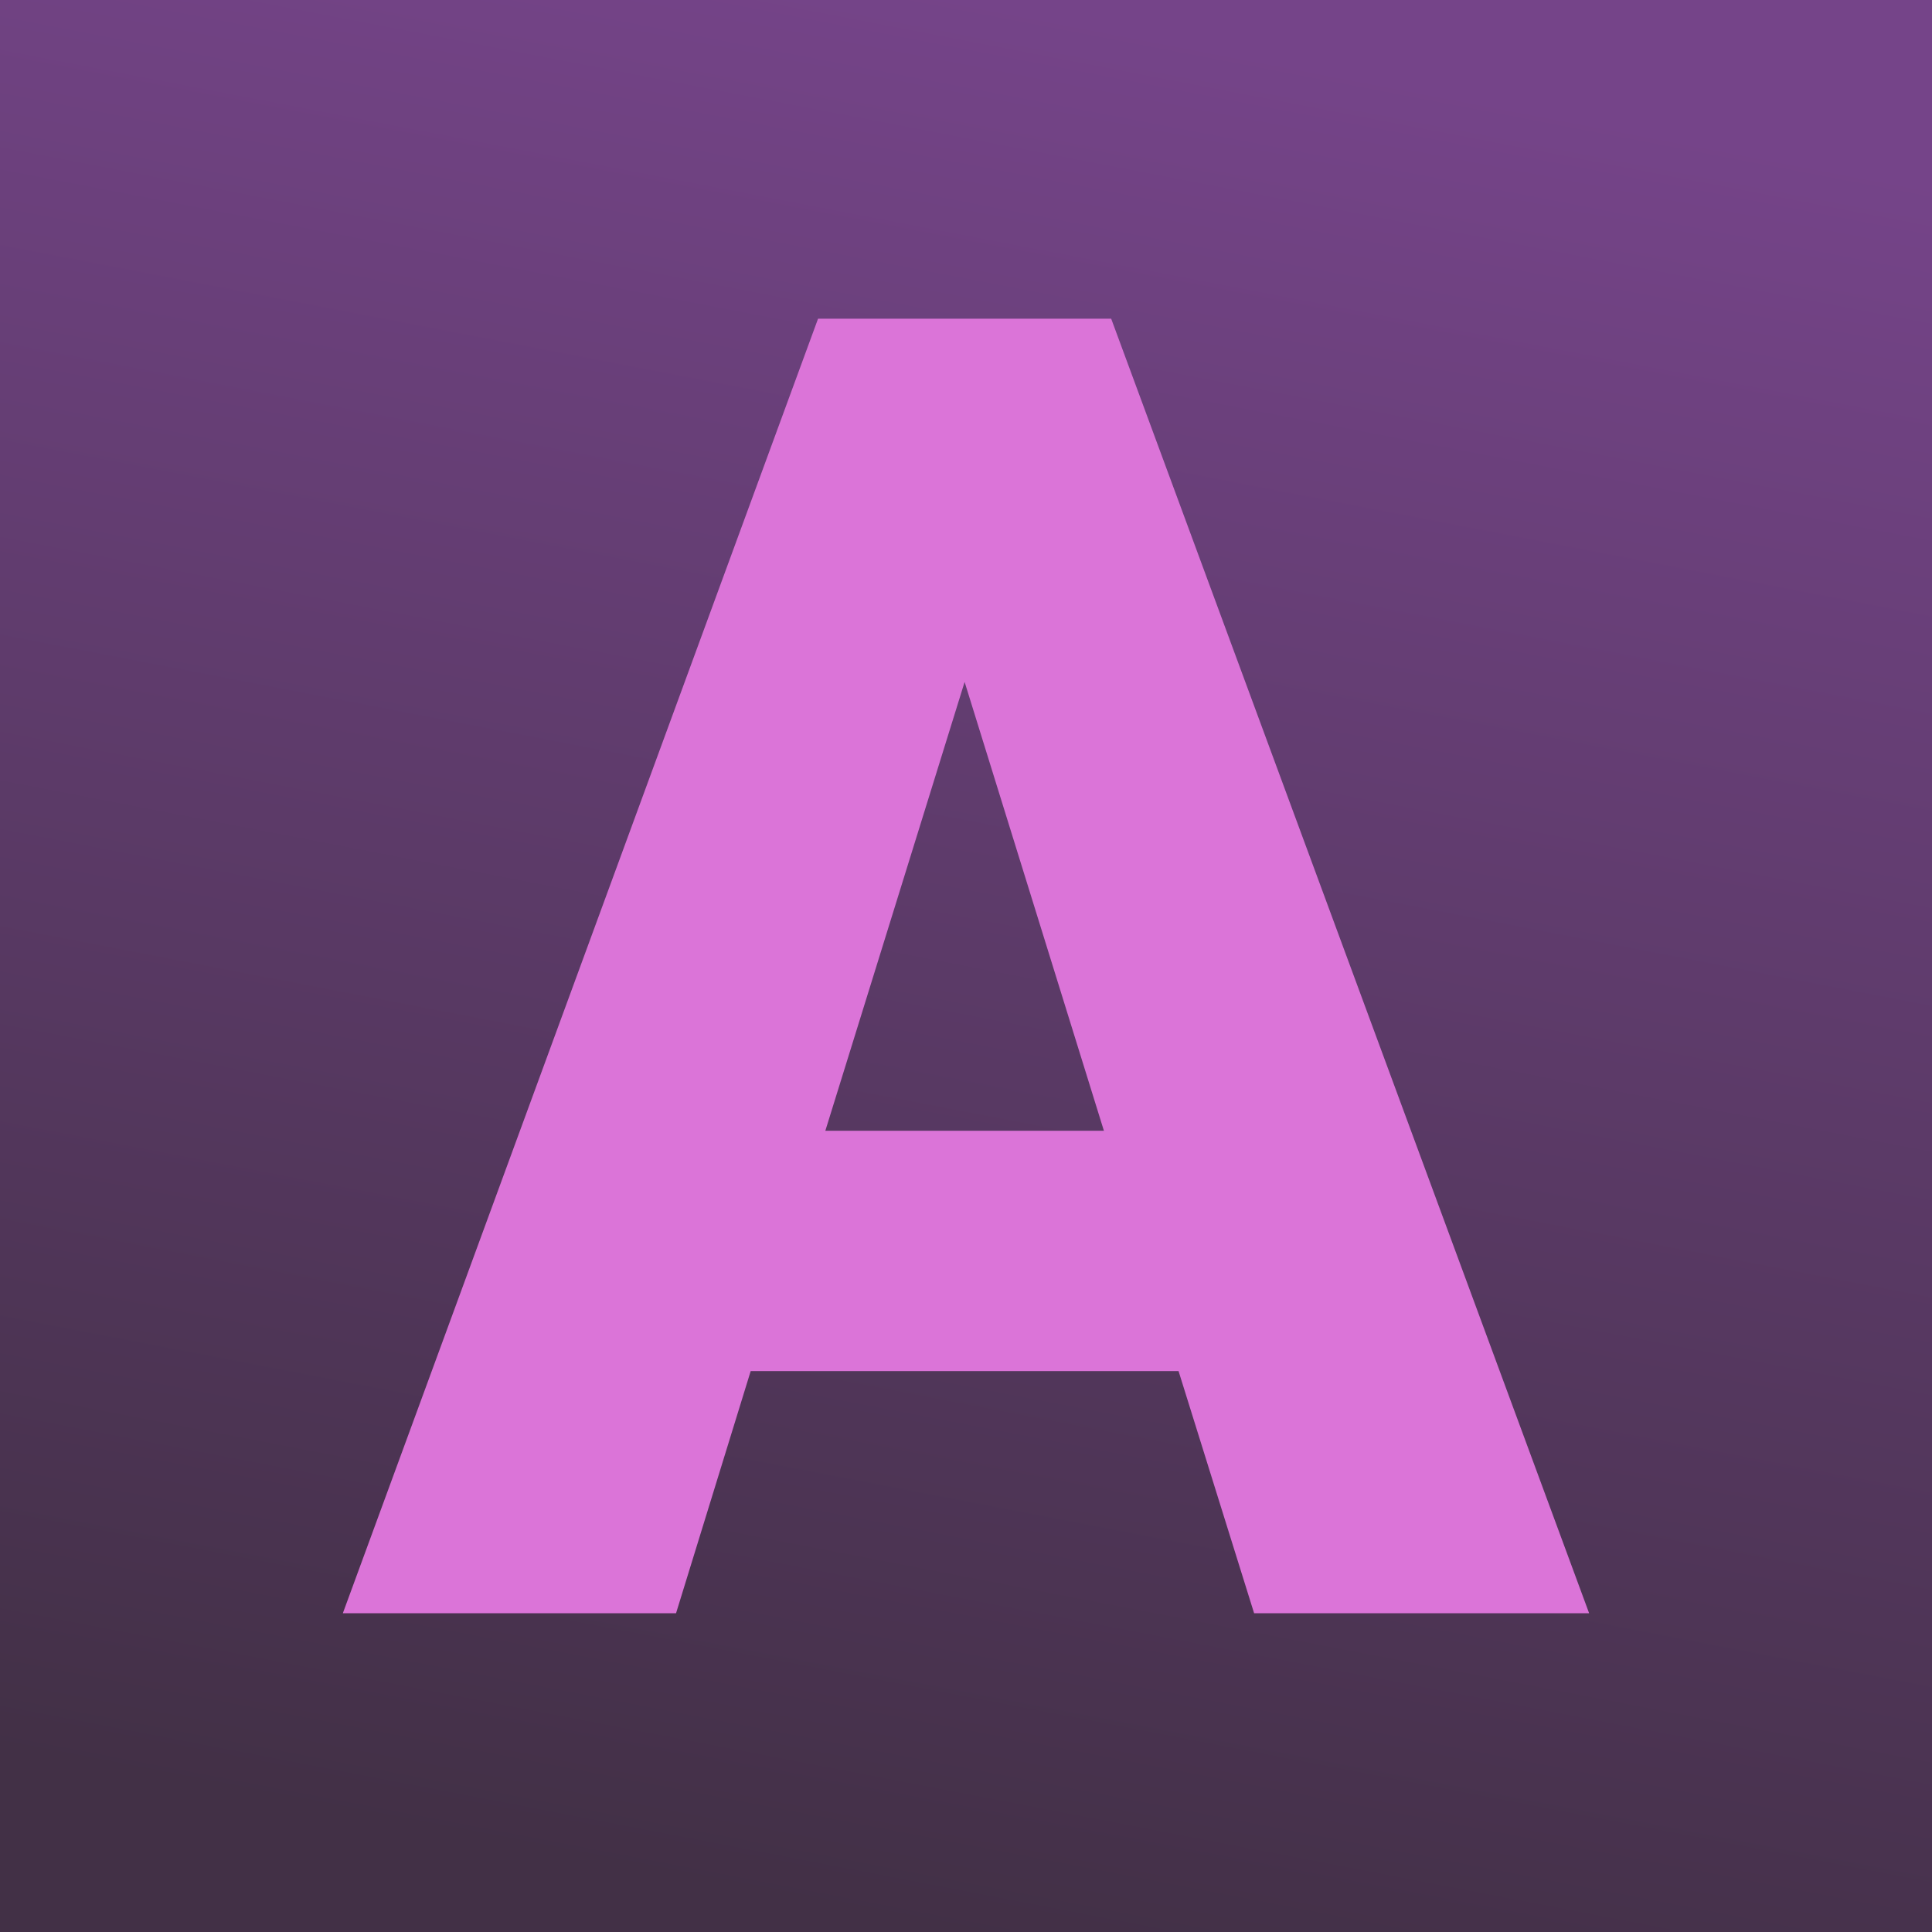
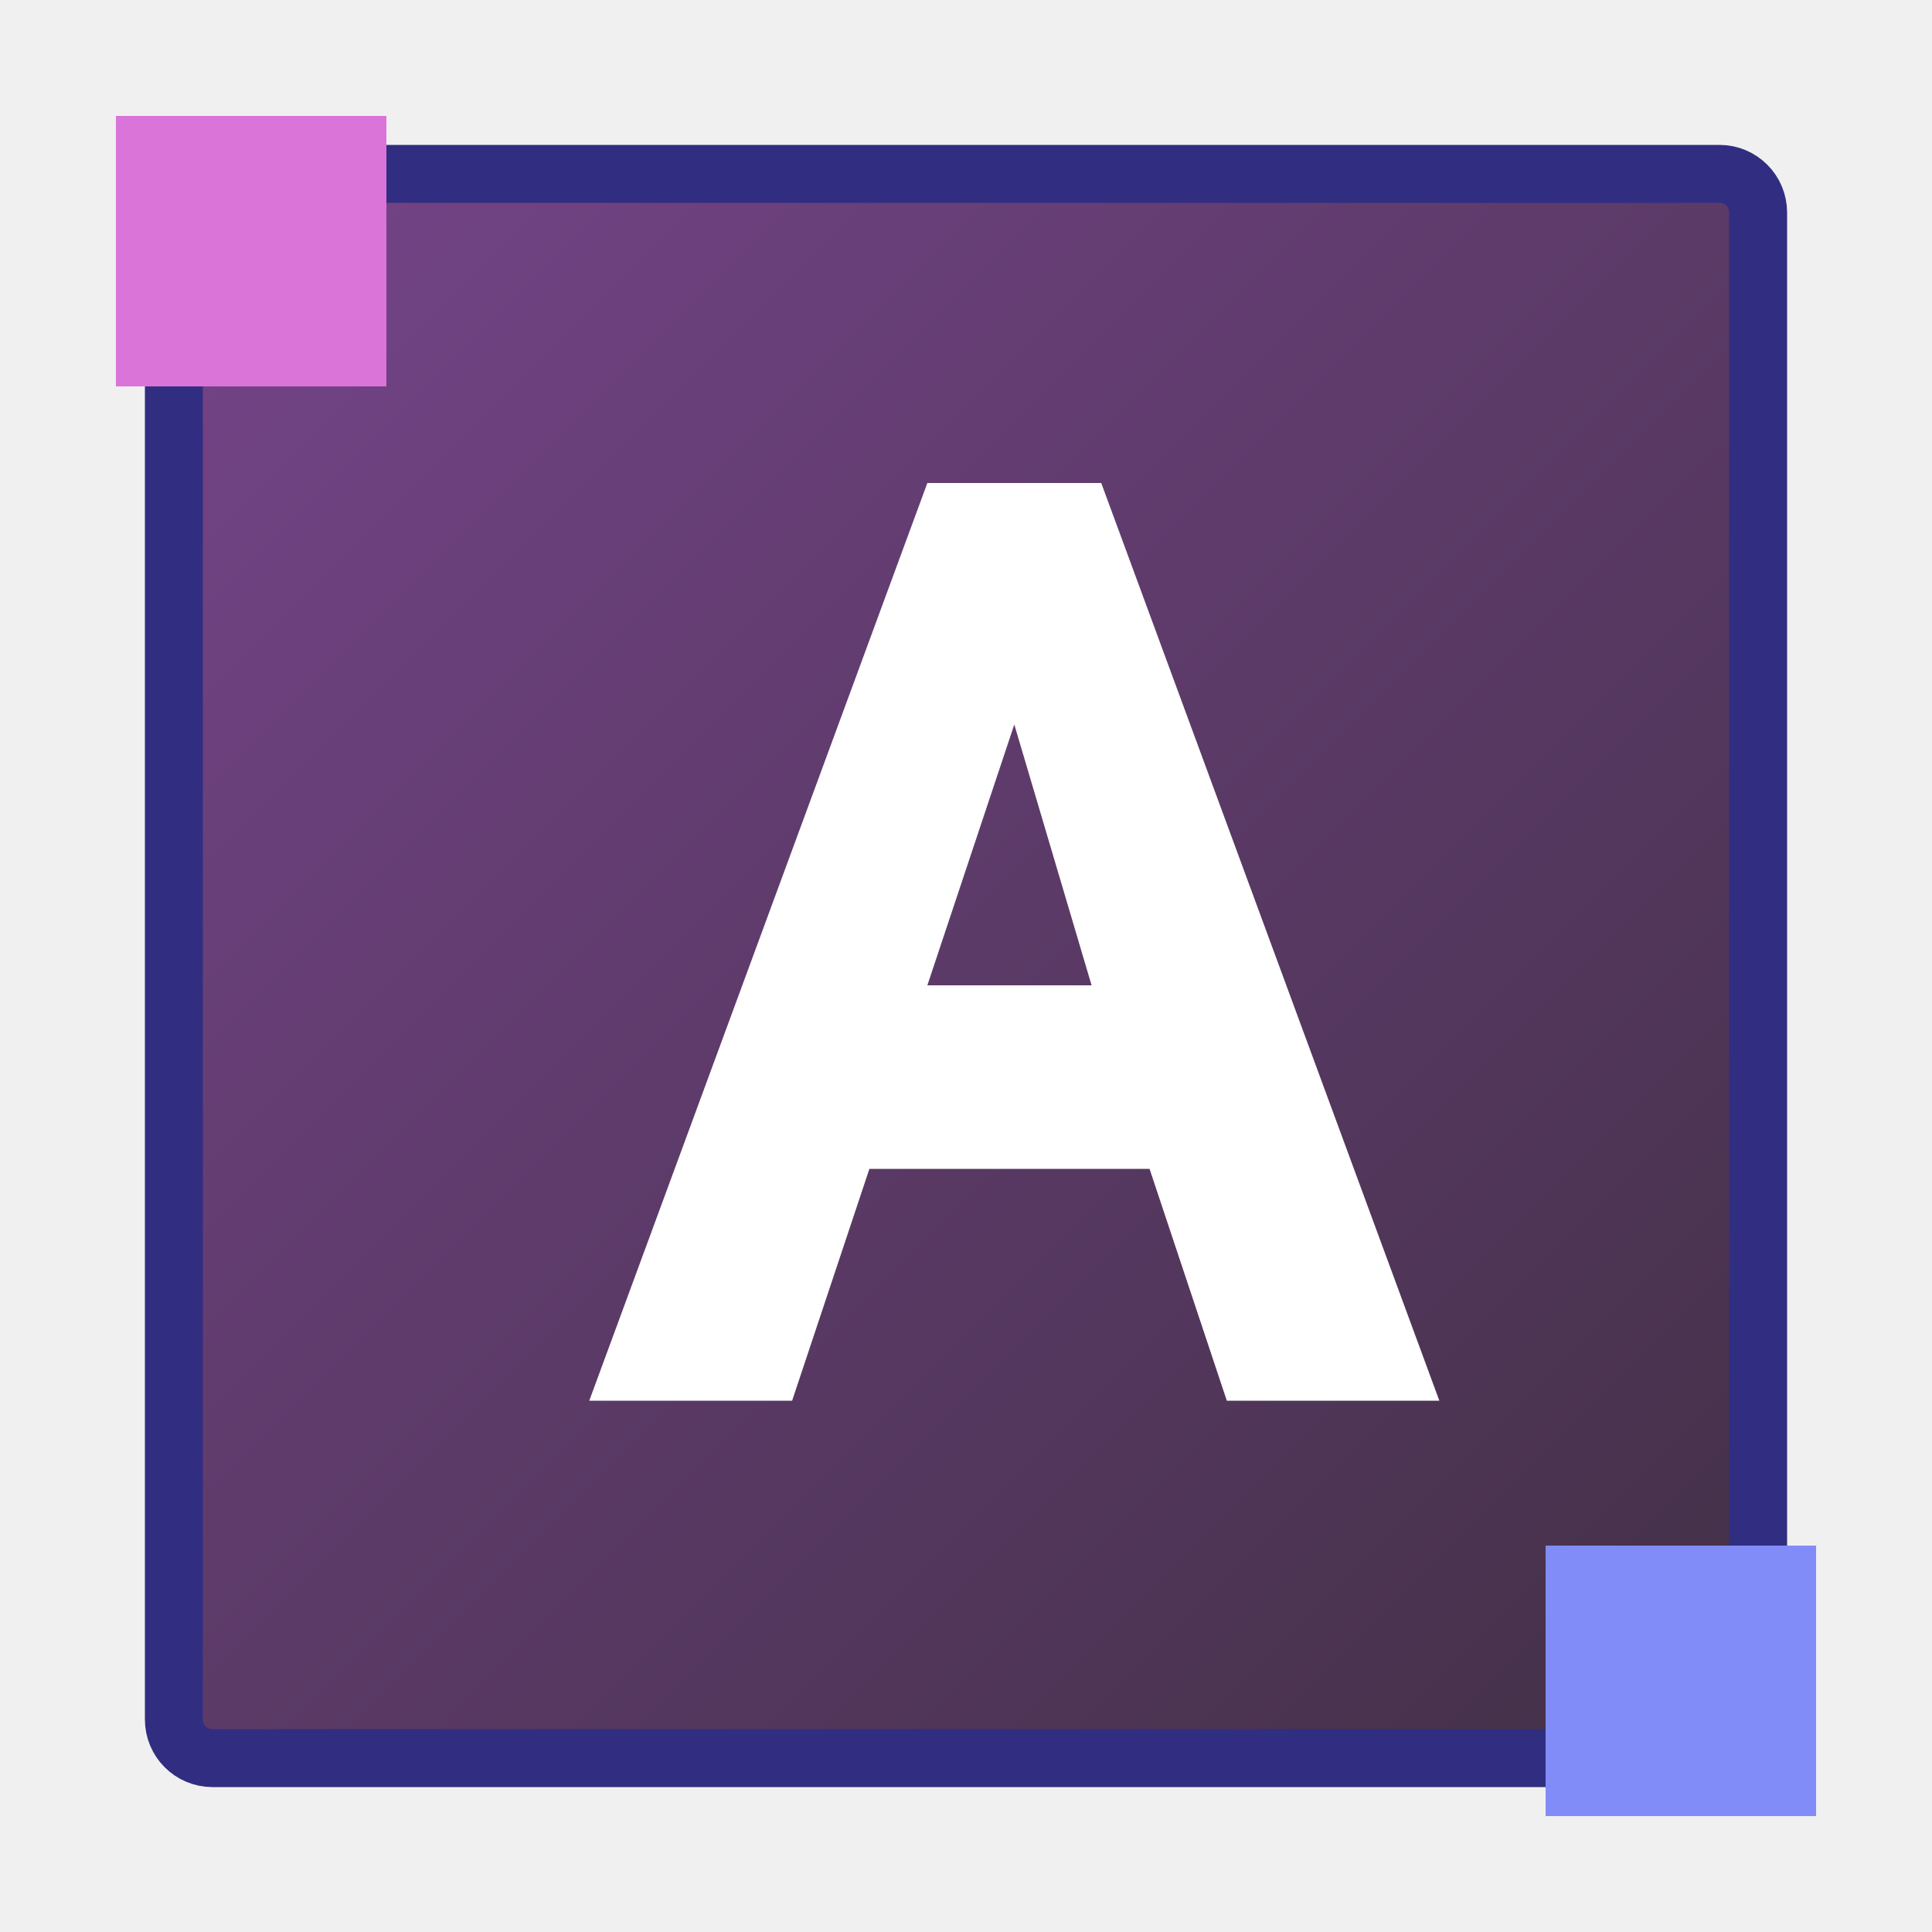
- <svg xmlns="http://www.w3.org/2000/svg" version="1.1" viewBox="0 0 200 200">
-   <rect width="200" height="200" fill="url('#gradient')" />
+ <svg xmlns="http://www.w3.org/2000/svg" viewBox="0 0 200 200" role="img" aria-labelledby="title">
  <defs>
-     <linearGradient id="gradient" gradientTransform="rotate(101 0.5 0.5)">
-       <stop offset="0%" stop-color="#754489" />
-       <stop offset="100%" stop-color="#423046" />
+     <linearGradient id="bg" x1="0" y1="0" x2="1" y2="1">
+       <stop stop-color="#754489" />
+       <stop offset="1" stop-color="#423046" />
    </linearGradient>
  </defs>
-   <g>
-     <g fill="#db74d8" transform="matrix(9.424176,0,0,9.424176,35.77284,167.0053)" stroke="#787277" stroke-width="0">
-       <path d="M9.98 0L9.15-2.66L4.45-2.66L3.63 0L-0.03 0L5.19-14.22L8.41-14.22L13.66 0L9.98 0ZM6.80-10.23L5.27-5.30L8.33-5.30L6.80-10.23Z" />
-     </g>
-   </g>
+   <rect x="18" y="18" width="164" height="164" rx="4" fill="url(#bg)" stroke="#312e81" stroke-width="6" />
+   <rect x="12" y="12" width="28" height="28" fill="#db74d8" />
+   <rect x="160" y="160" width="28" height="28" fill="#818cf8" />
+   <path d="M61 145 96 50h18l35 95h-22l-8-24H90l-8 24H61Zm35-43h17l-8-27-9 27Z" fill="#ffffff" />
</svg>
